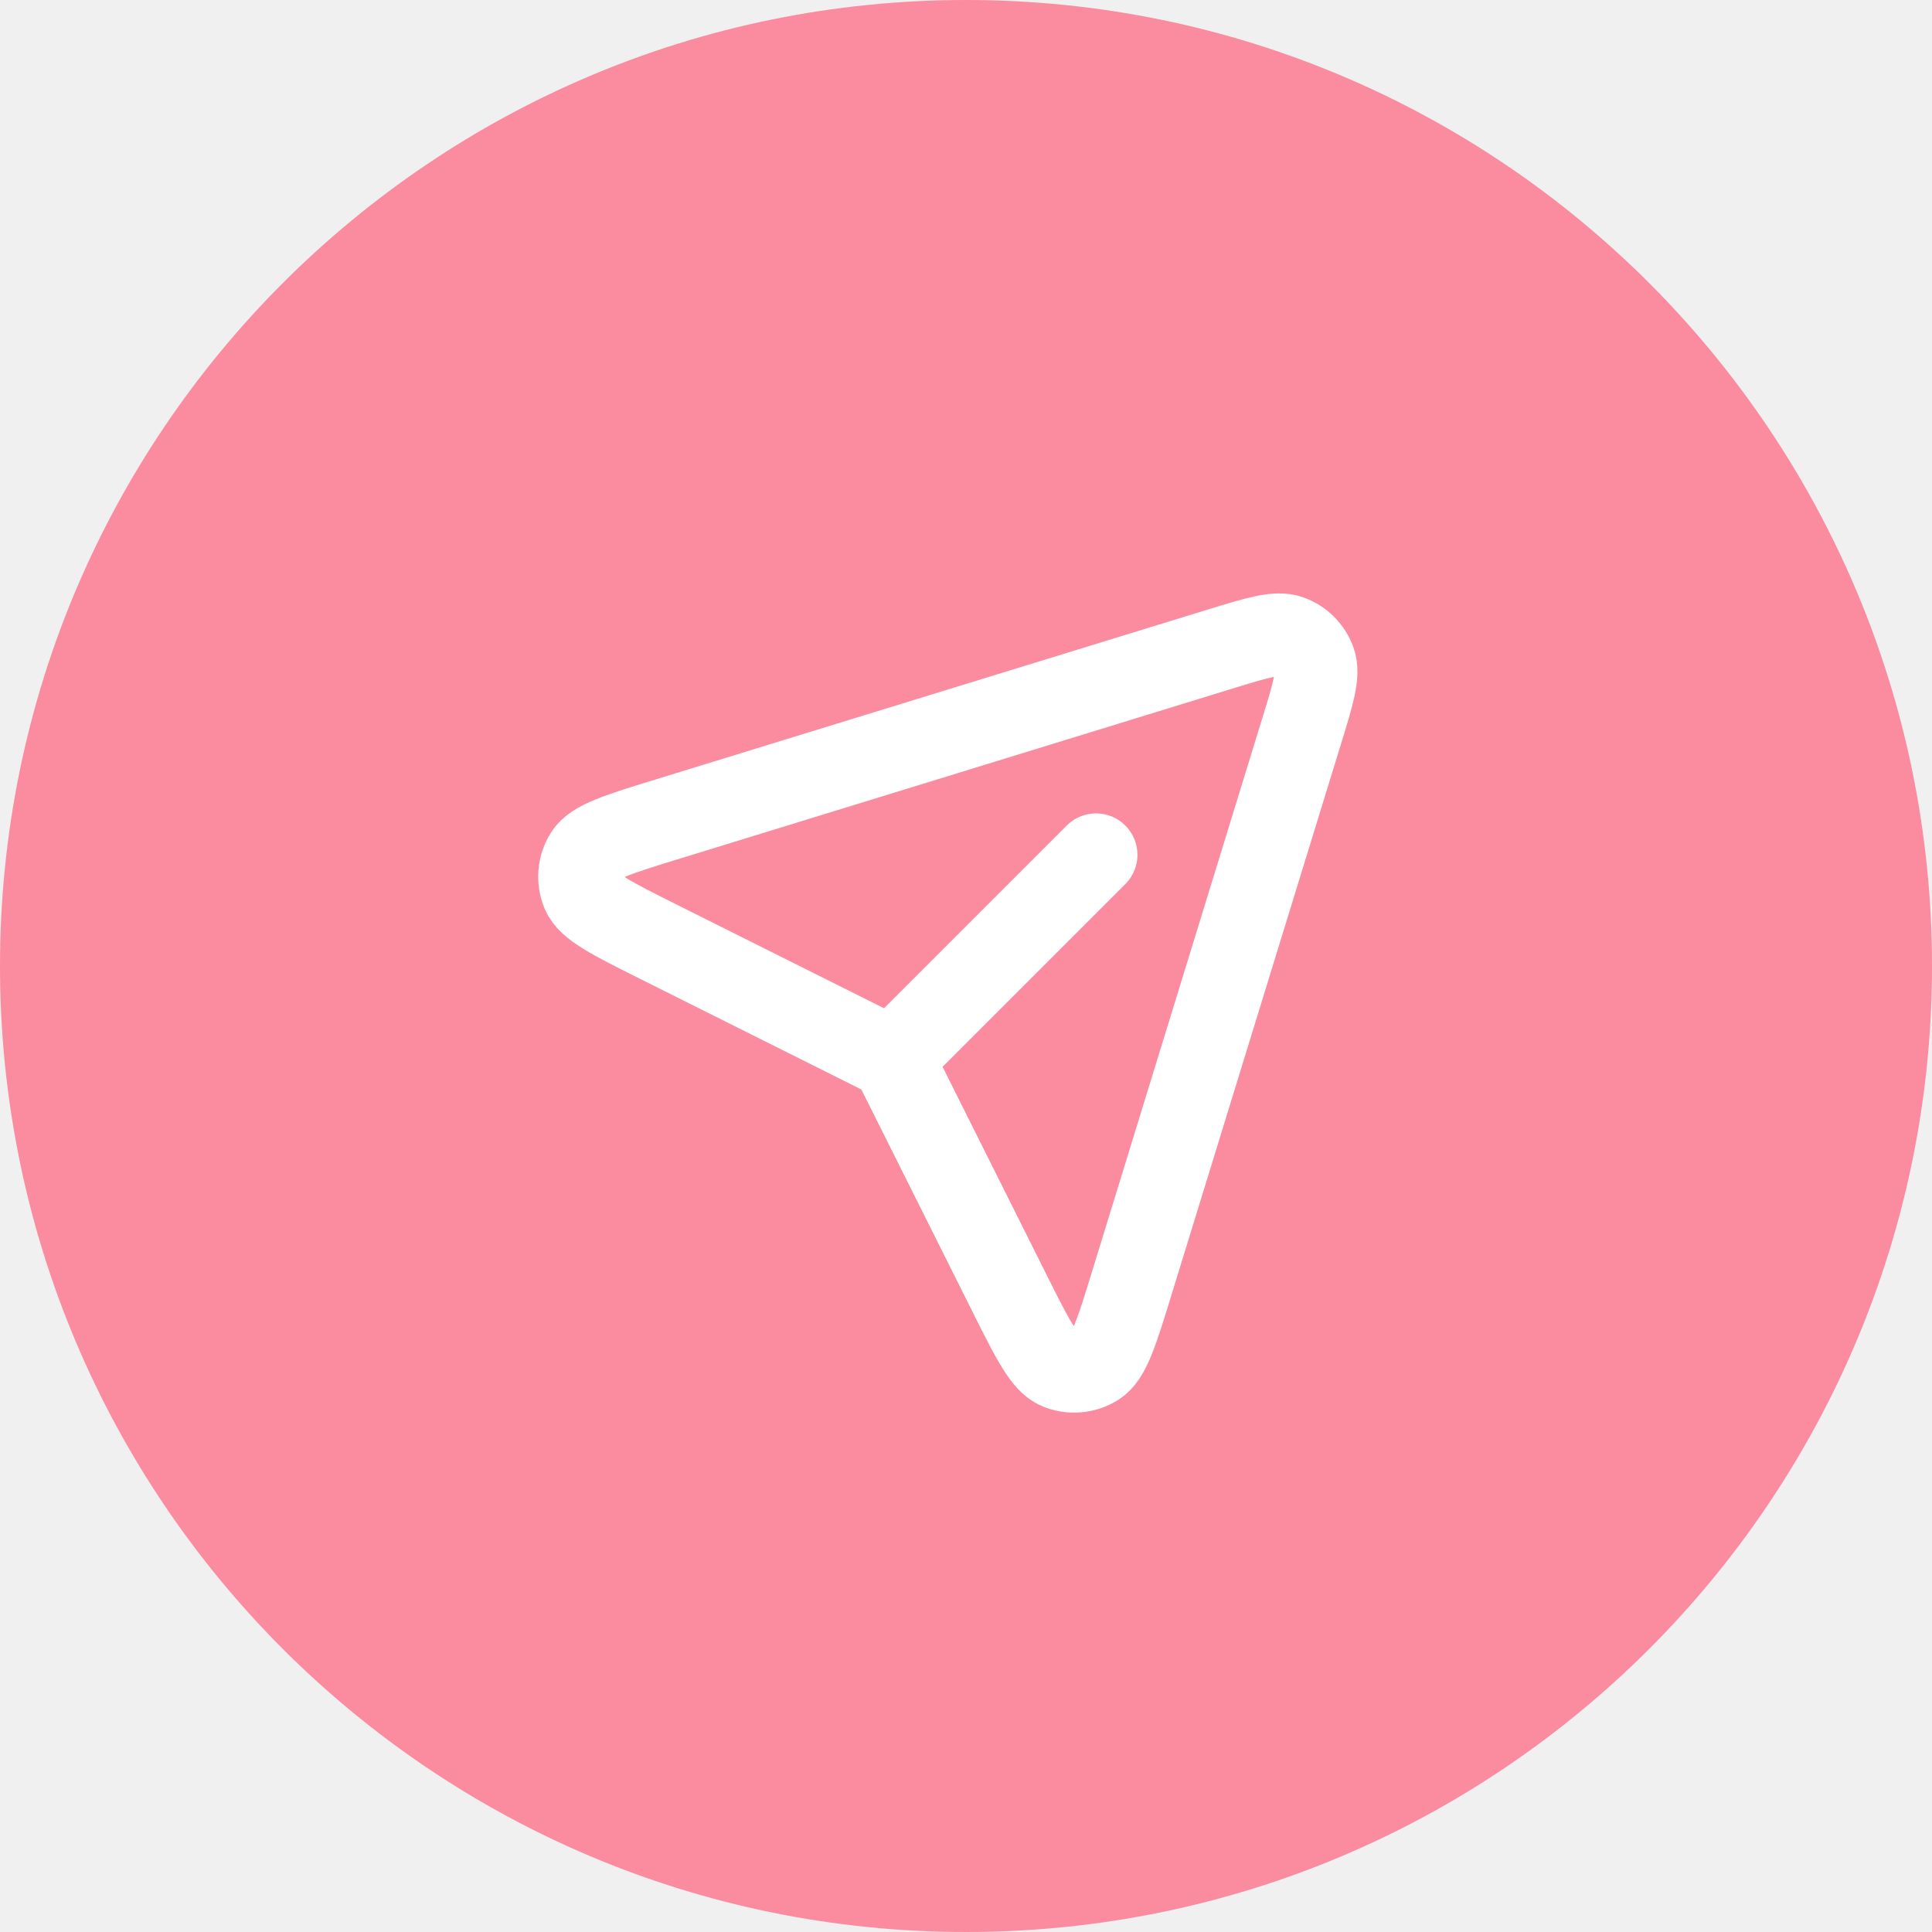
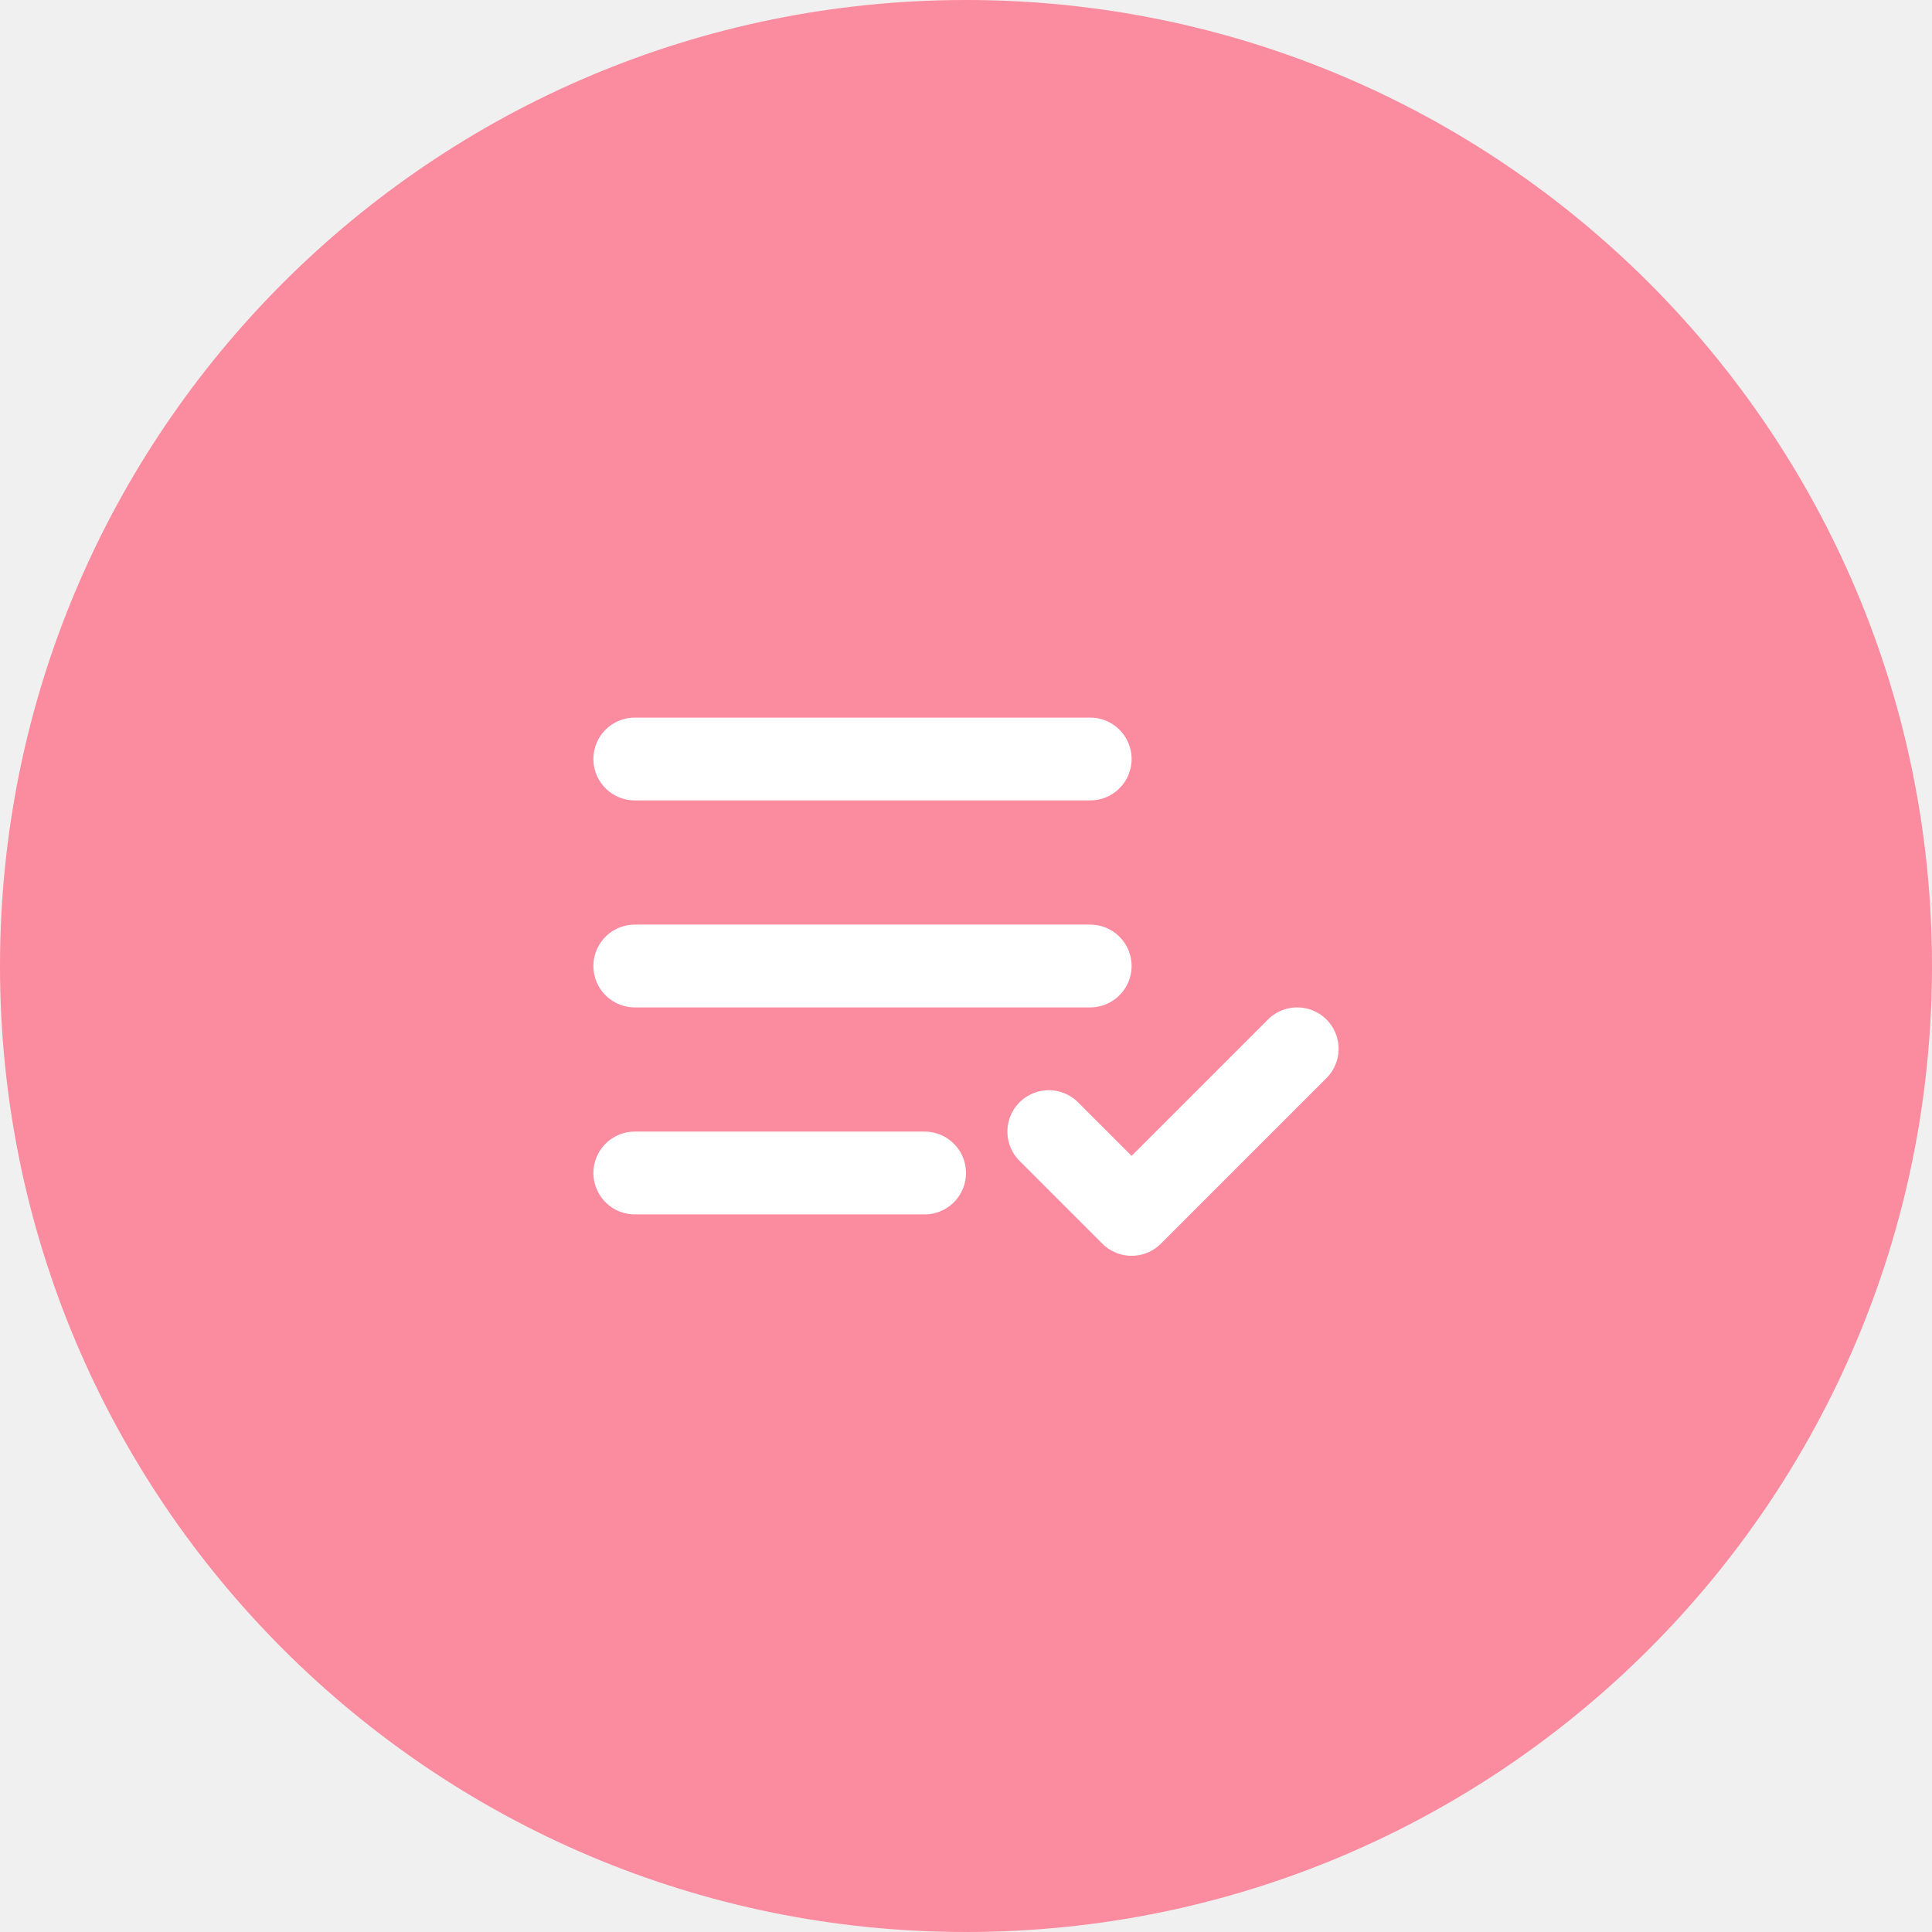
<svg xmlns="http://www.w3.org/2000/svg" width="70" height="70" viewBox="0 0 70 70" fill="none">
-   <g id="icon_ì£¼ì íµë³´">
-     <circle id="Ellipse 11" cx="35" cy="35" r="35" fill="#FB8B9F" />
-     <path id="ì£¼ì íµë³´" d="M32.442 38.24L39.711 30.971M47.147 26.535L41.011 46.477C40.462 48.264 40.186 49.158 39.712 49.454C39.301 49.711 38.791 49.754 38.343 49.568C37.827 49.354 37.407 48.517 36.571 46.844L32.684 39.071C32.552 38.805 32.485 38.673 32.397 38.558C32.318 38.456 32.227 38.364 32.125 38.285C32.013 38.199 31.883 38.134 31.629 38.007L23.838 34.112C22.165 33.275 21.329 32.856 21.114 32.34C20.929 31.892 20.971 31.382 21.228 30.971C21.524 30.496 22.418 30.221 24.206 29.671L44.148 23.535C45.553 23.102 46.256 22.886 46.731 23.061C47.145 23.212 47.471 23.538 47.622 23.951C47.797 24.426 47.58 25.129 47.148 26.533L47.147 26.535Z" stroke="white" stroke-width="3" stroke-linecap="round" stroke-linejoin="round" />
-   </g>
+   <circle cx="35" cy="35" r="35" fill="#FB8B9F" />
+   <path d="M23 42.5H33.5M47 38L41 44L38 41M23 35H39.5M23 27.5H39.5" stroke="white" stroke-width="3" stroke-linecap="round" stroke-linejoin="round" />
</svg>
